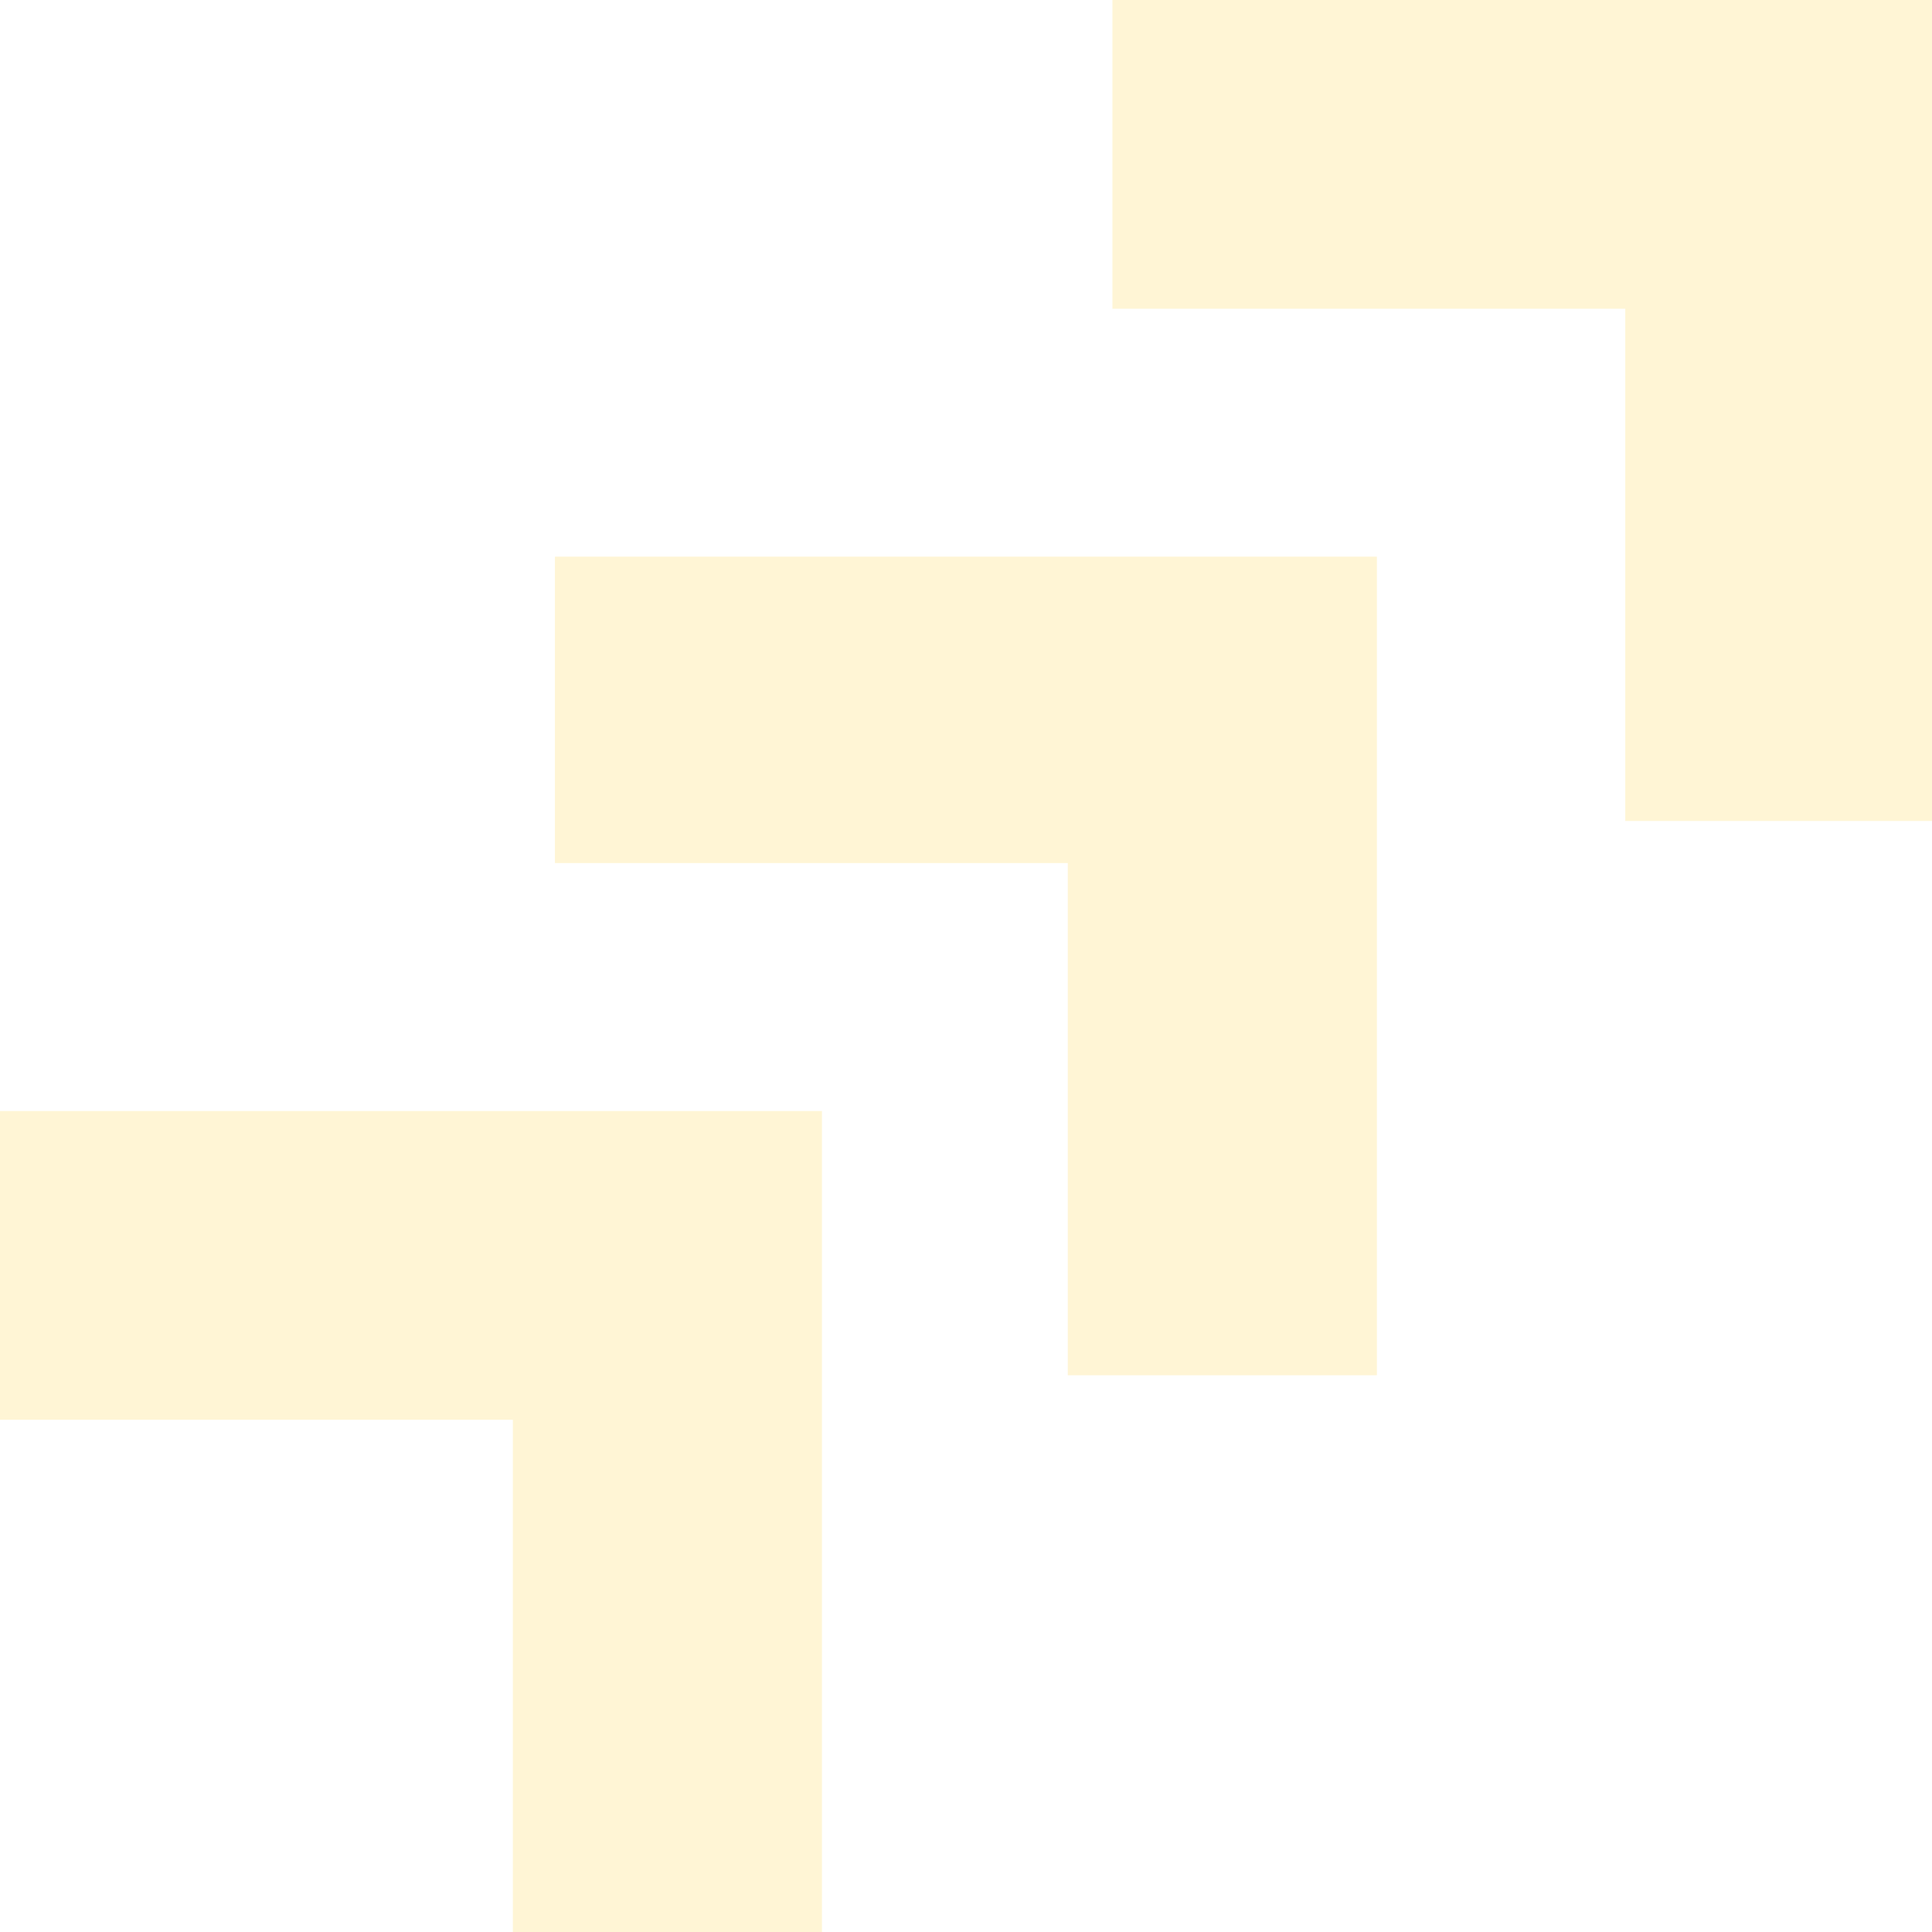
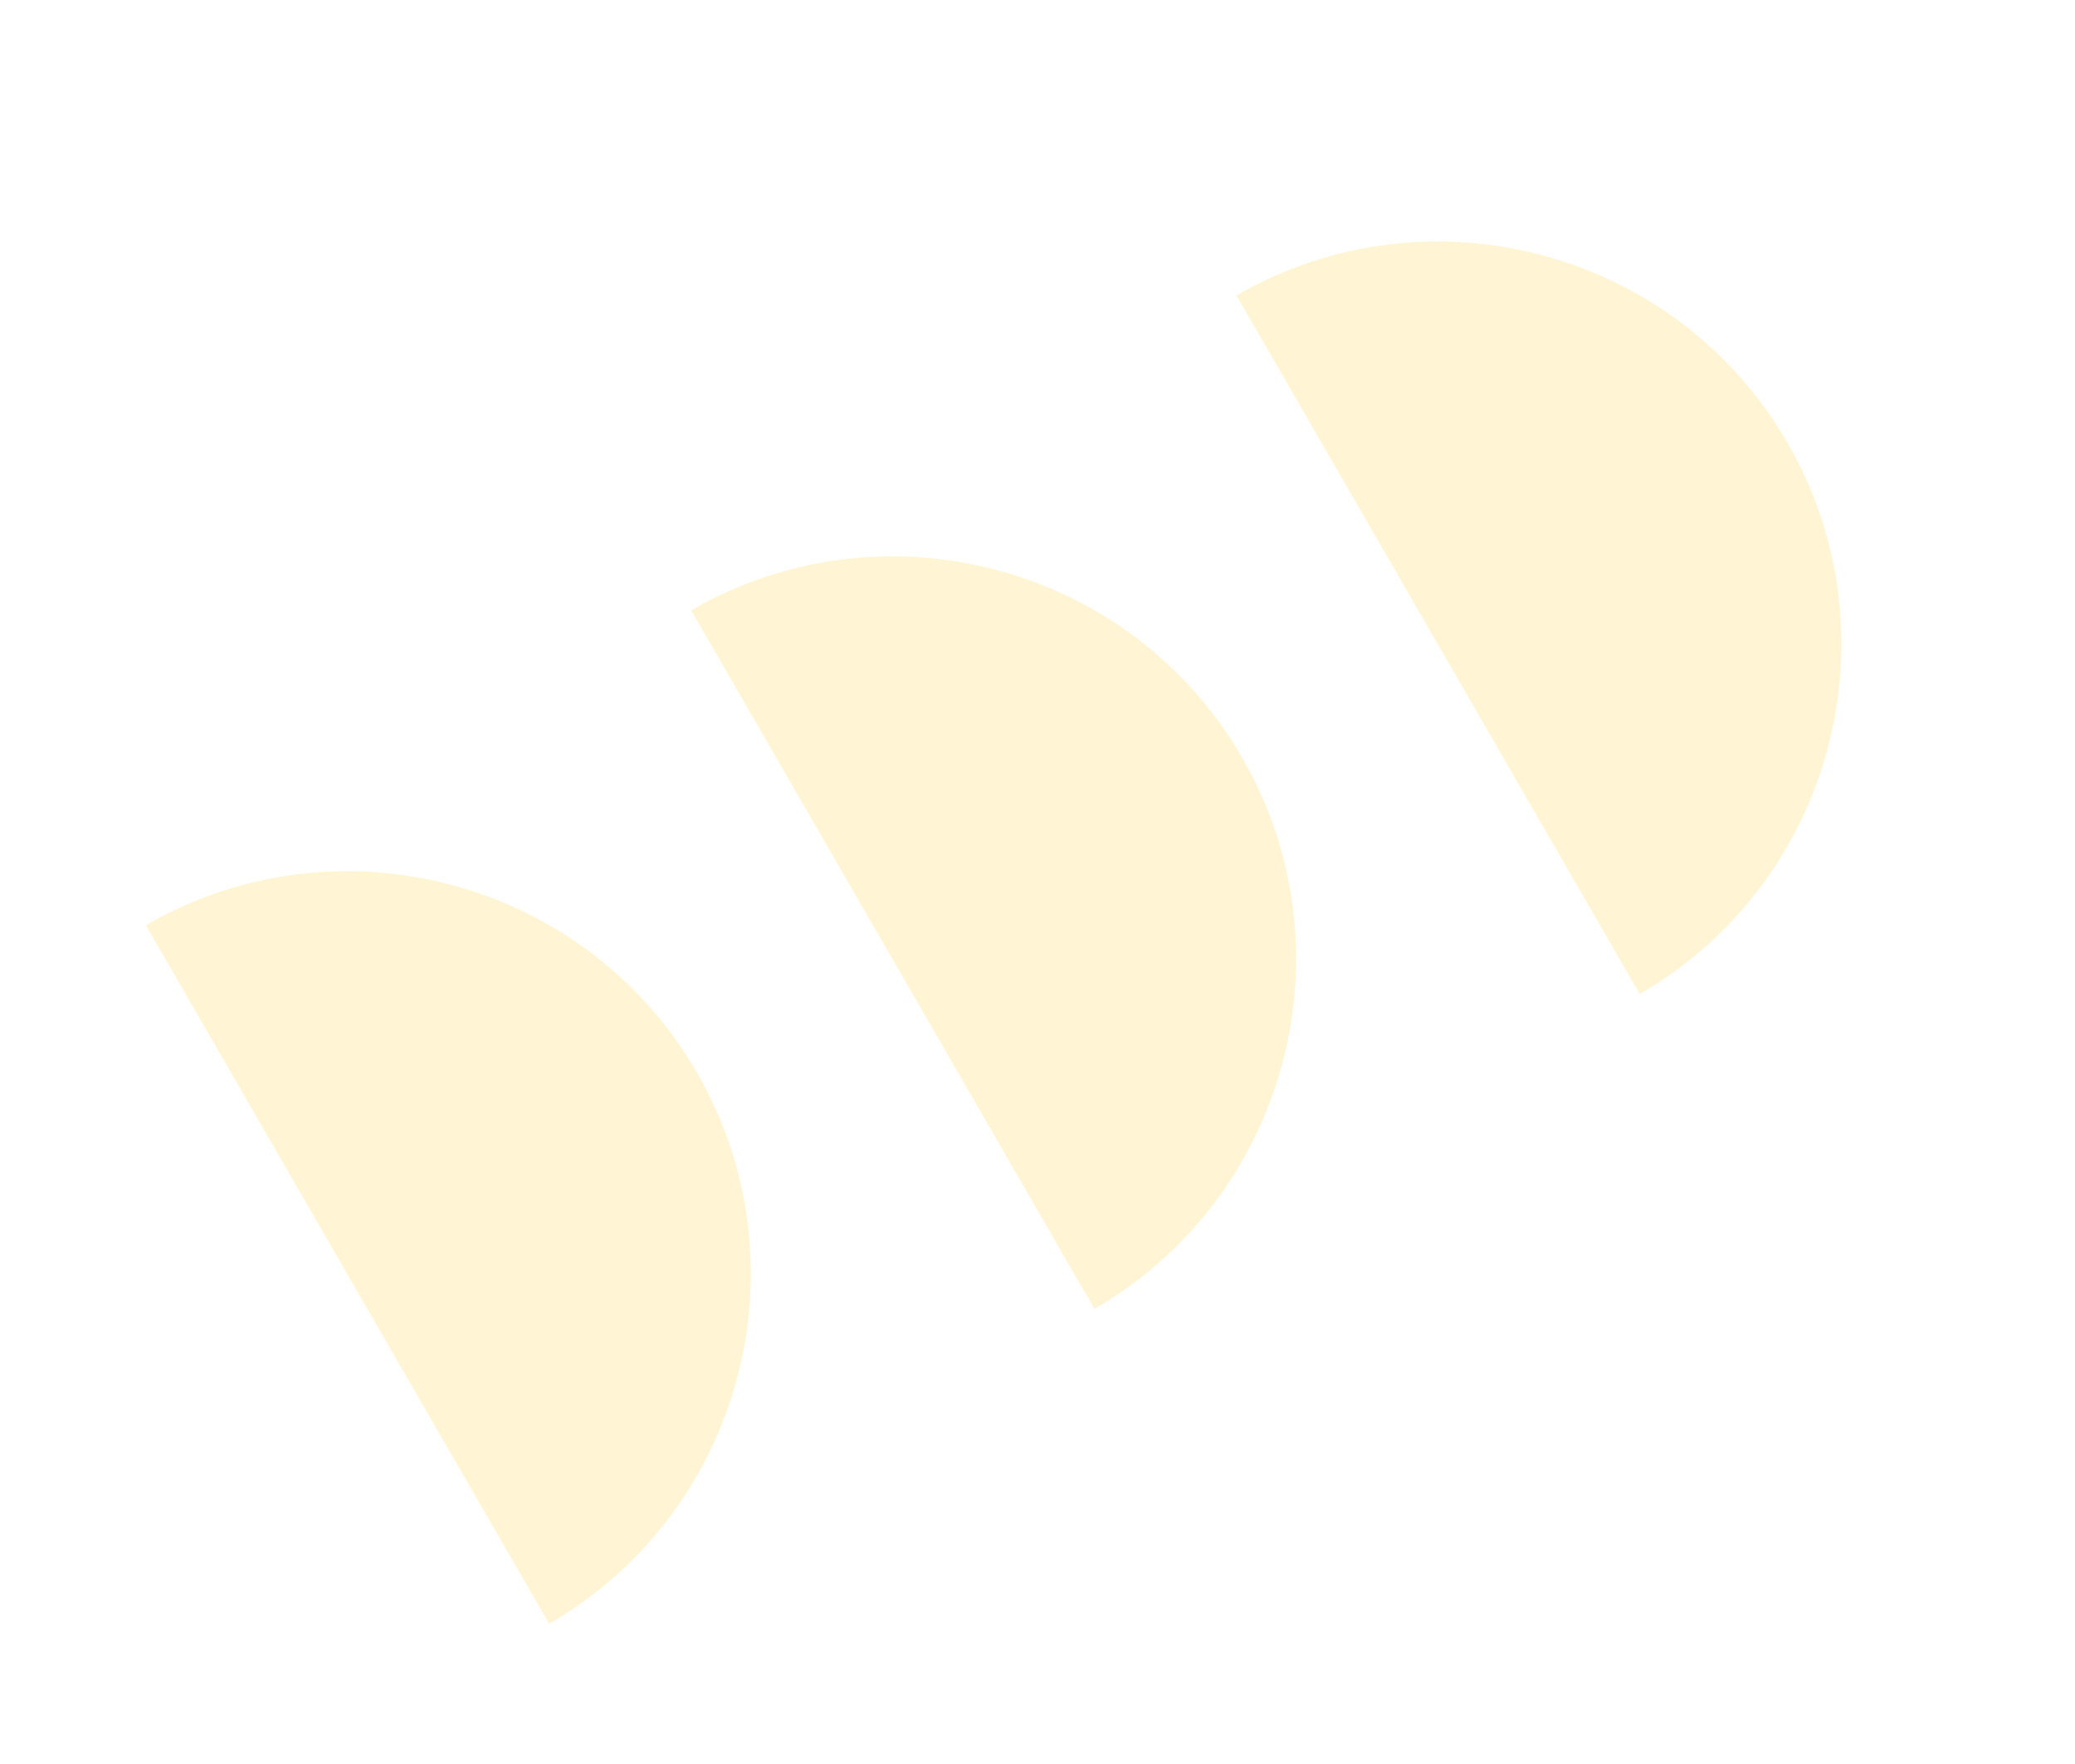
- <svg xmlns="http://www.w3.org/2000/svg" width="60" height="60" viewBox="0 0 60 60" fill="none">
+ <svg xmlns="http://www.w3.org/2000/svg" width="100" height="85" viewBox="0 0 100 85" fill="none">
  <g opacity="0.2">
-     <path d="M50.474 25.496L60.001 25.496L60.001 2.50631e-06L34.547 0L34.547 9.588L50.474 9.588L50.474 25.496Z" fill="#FFCF2D" />
-     <path d="M33.161 42.71L42.761 42.71L42.761 17.287L17.234 17.287L17.234 26.803L33.161 26.803L33.161 42.71Z" fill="#FFCF2D" />
-     <path d="M15.927 60L25.527 60L25.527 34.504L0 34.504L-3.65458e-07 44.092L15.927 44.092L15.927 60Z" fill="#FFCF2D" />
+     <path d="M79.023 47.901C88.306 42.541 91.506 30.619 86.15 21.343C80.795 12.066 68.87 8.876 59.587 14.236L79.023 47.901Z" fill="#FFCF2D" />
+     <path d="M52.744 63.074C62.027 57.714 65.227 45.792 59.871 36.516C54.515 27.239 42.59 24.049 33.307 29.408L52.744 63.074Z" fill="#FFCF2D" />
+     <path d="M26.465 78.246C35.748 72.886 38.947 60.964 33.592 51.687C28.236 42.411 16.311 39.221 7.028 44.58L26.465 78.246Z" fill="#FFCF2D" />
  </g>
</svg>
